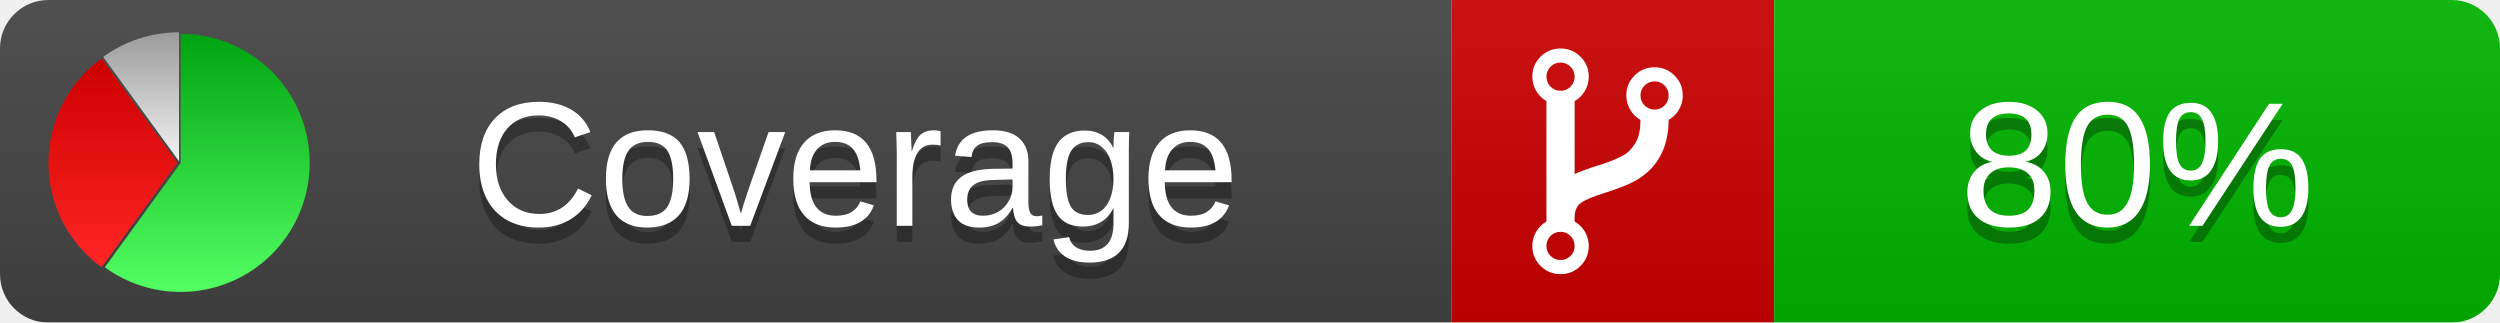
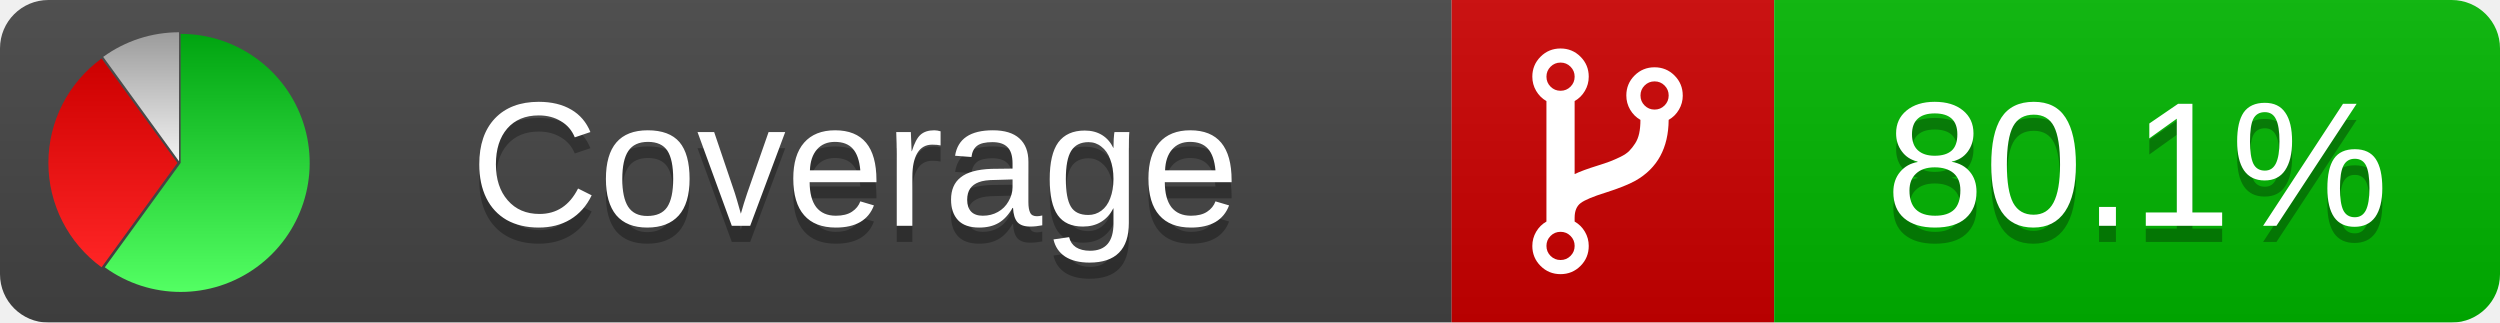
<svg xmlns="http://www.w3.org/2000/svg" xmlns:xlink="http://www.w3.org/1999/xlink" width="155" height="20">
  <style type="text/css">
          
            @keyframes fadeout {
              0 % { visibility: visible; opacity: 1; }
              40% { visibility: visible; opacity: 1; }
              50% { visibility: hidden; opacity: 0; }
              90% { visibility: hidden; opacity: 0; }
              100% { visibility: visible; opacity: 1; }
            }
            @keyframes fadein {
              0% { visibility: hidden; opacity: 0; }
              40% { visibility: hidden; opacity: 0; }
              50% { visibility: visible; opacity: 1; }
              90% { visibility: visible; opacity: 1; }
              100% { visibility: hidden; opacity: 0; }
            }
            .linecoverage {
                animation-duration: 10s;
                animation-name: fadeout;
                animation-iteration-count: infinite;
            }
            .branchcoverage {
                animation-duration: 10s;
                animation-name: fadein;
                animation-iteration-count: infinite;
            }
          
    </style>
  <defs>
    <linearGradient id="gradient" x2="0" y2="100%">
      <stop offset="0" stop-color="#bbb" stop-opacity=".1" />
      <stop offset="1" stop-opacity=".1" />
    </linearGradient>
    <linearGradient id="green" x2="0" y2="100%">
      <stop offset="0" stop-color="#00A410" />
      <stop offset="1" stop-color="#53FF63" />
    </linearGradient>
    <linearGradient id="red" x2="0" y2="100%">
      <stop offset="0" stop-color="#C00" />
      <stop offset="1" stop-color="#FF2525" />
    </linearGradient>
    <linearGradient id="gray" x2="0" y2="100%">
      <stop offset="0" stop-color="#9B9B9B" />
      <stop offset="1" stop-color="#F3F3F3" />
    </linearGradient>
    <mask id="mask">
      <rect width="155" height="20" rx="3" fill="#fff" />
    </mask>
    <g id="icon">
      <path style="fill:url(#green);" d="M205,202.5 l0,-200 a200,200 0 1,1 -117.558,361.803 z" />
      <path style="fill:url(#red);" d="M200,202.5 l-117.558,161.803 a200,200 0 0,1 0,-323.607 z" />
      <path style="fill:url(#gray);" d="M202.5,200 l-117.558,-161.803 a200,200 0 0,1 117.558,-38.196 z" />
    </g>
  </defs>
  <g mask="url(#mask)">
    <rect x="0" y="0" width="90" height="20" fill="#444" />
    <rect x="90" y="0" width="20" height="20" fill="#c00" />
    <rect x="110" y="0" width="45" height="20" fill="#00B600" />
    <rect x="0" y="0" width="155" height="20" fill="url(#gradient)" />
  </g>
  <g>
    <path class="" fill="#fff" d="m 97.628,15.247 q 0,-0.364 -0.255,-0.619 -0.255,-0.255 -0.619,-0.255 -0.364,0 -0.619,0.255 -0.255,0.255 -0.255,0.619 0,0.364 0.255,0.619 0.255,0.255 0.619,0.255 0.364,0 0.619,-0.255 0.255,-0.255 0.255,-0.619 z m 0,-10.493 q 0,-0.364 -0.255,-0.619 -0.255,-0.255 -0.619,-0.255 -0.364,0 -0.619,0.255 -0.255,0.255 -0.255,0.619 0,0.364 0.255,0.619 0.255,0.255 0.619,0.255 0.364,0 0.619,-0.255 0.255,-0.255 0.255,-0.619 z m 5.83,1.166 q 0,-0.364 -0.255,-0.619 -0.255,-0.255 -0.619,-0.255 -0.364,0 -0.619,0.255 -0.255,0.255 -0.255,0.619 0,0.364 0.255,0.619 0.255,0.255 0.619,0.255 0.364,0 0.619,-0.255 0.255,-0.255 0.255,-0.619 z m 0.874,0 q 0,0.474 -0.237,0.879 -0.237,0.405 -0.638,0.633 -0.018,2.614 -2.059,3.771 -0.619,0.346 -1.849,0.738 -1.166,0.364 -1.544,0.647 -0.378,0.282 -0.378,0.911 l 0,0.237 q 0.401,0.228 0.638,0.633 0.237,0.405 0.237,0.879 0,0.729 -0.51,1.239 -0.51,0.51 -1.239,0.51 -0.729,0 -1.239,-0.51 -0.51,-0.51 -0.51,-1.239 0,-0.474 0.237,-0.879 0.237,-0.405 0.638,-0.633 l 0,-7.469 q -0.401,-0.228 -0.638,-0.633 -0.237,-0.405 -0.237,-0.879 0,-0.729 0.51,-1.239 0.51,-0.51 1.239,-0.51 0.729,0 1.239,0.51 0.51,0.51 0.51,1.239 0,0.474 -0.237,0.879 -0.237,0.405 -0.638,0.633 l 0,4.527 q 0.492,-0.237 1.403,-0.519 0.501,-0.155 0.797,-0.269 0.296,-0.114 0.642,-0.282 0.346,-0.169 0.537,-0.36 0.191,-0.191 0.369,-0.465 0.178,-0.273 0.255,-0.633 0.077,-0.36 0.077,-0.833 -0.401,-0.228 -0.638,-0.633 -0.237,-0.405 -0.237,-0.879 0,-0.729 0.51,-1.239 0.51,-0.51 1.239,-0.51 0.729,0 1.239,0.51 0.51,0.51 0.51,1.239 z" />
  </g>
  <g fill="#fff" text-anchor="middle" font-family="Verdana,Arial,Geneva,sans-serif" font-size="11">
    <a xlink:href="https://github.com/danielpalme/ReportGenerator" target="_top">
      <use xlink:href="#icon" transform="translate(3,2) scale(.04)" />
    </a>
    <text x="53" y="15" fill="#010101" fill-opacity=".3">Coverage</text>
    <text x="53" y="14" fill="#fff">Coverage</text>
-     <text class="" x="132.5" y="15" fill="#010101" fill-opacity=".3">80%</text>
-     <text class="" x="132.5" y="14">80%</text>
+     <text class="" x="132.5" y="15" fill="#010101" fill-opacity=".3">80.1%</text>
+     <text class="" x="132.5" y="14">80.1%</text>
  </g>
  <g>
    <rect class="" x="90" y="0" width="65" height="20" fill-opacity="0" />
  </g>
</svg>
